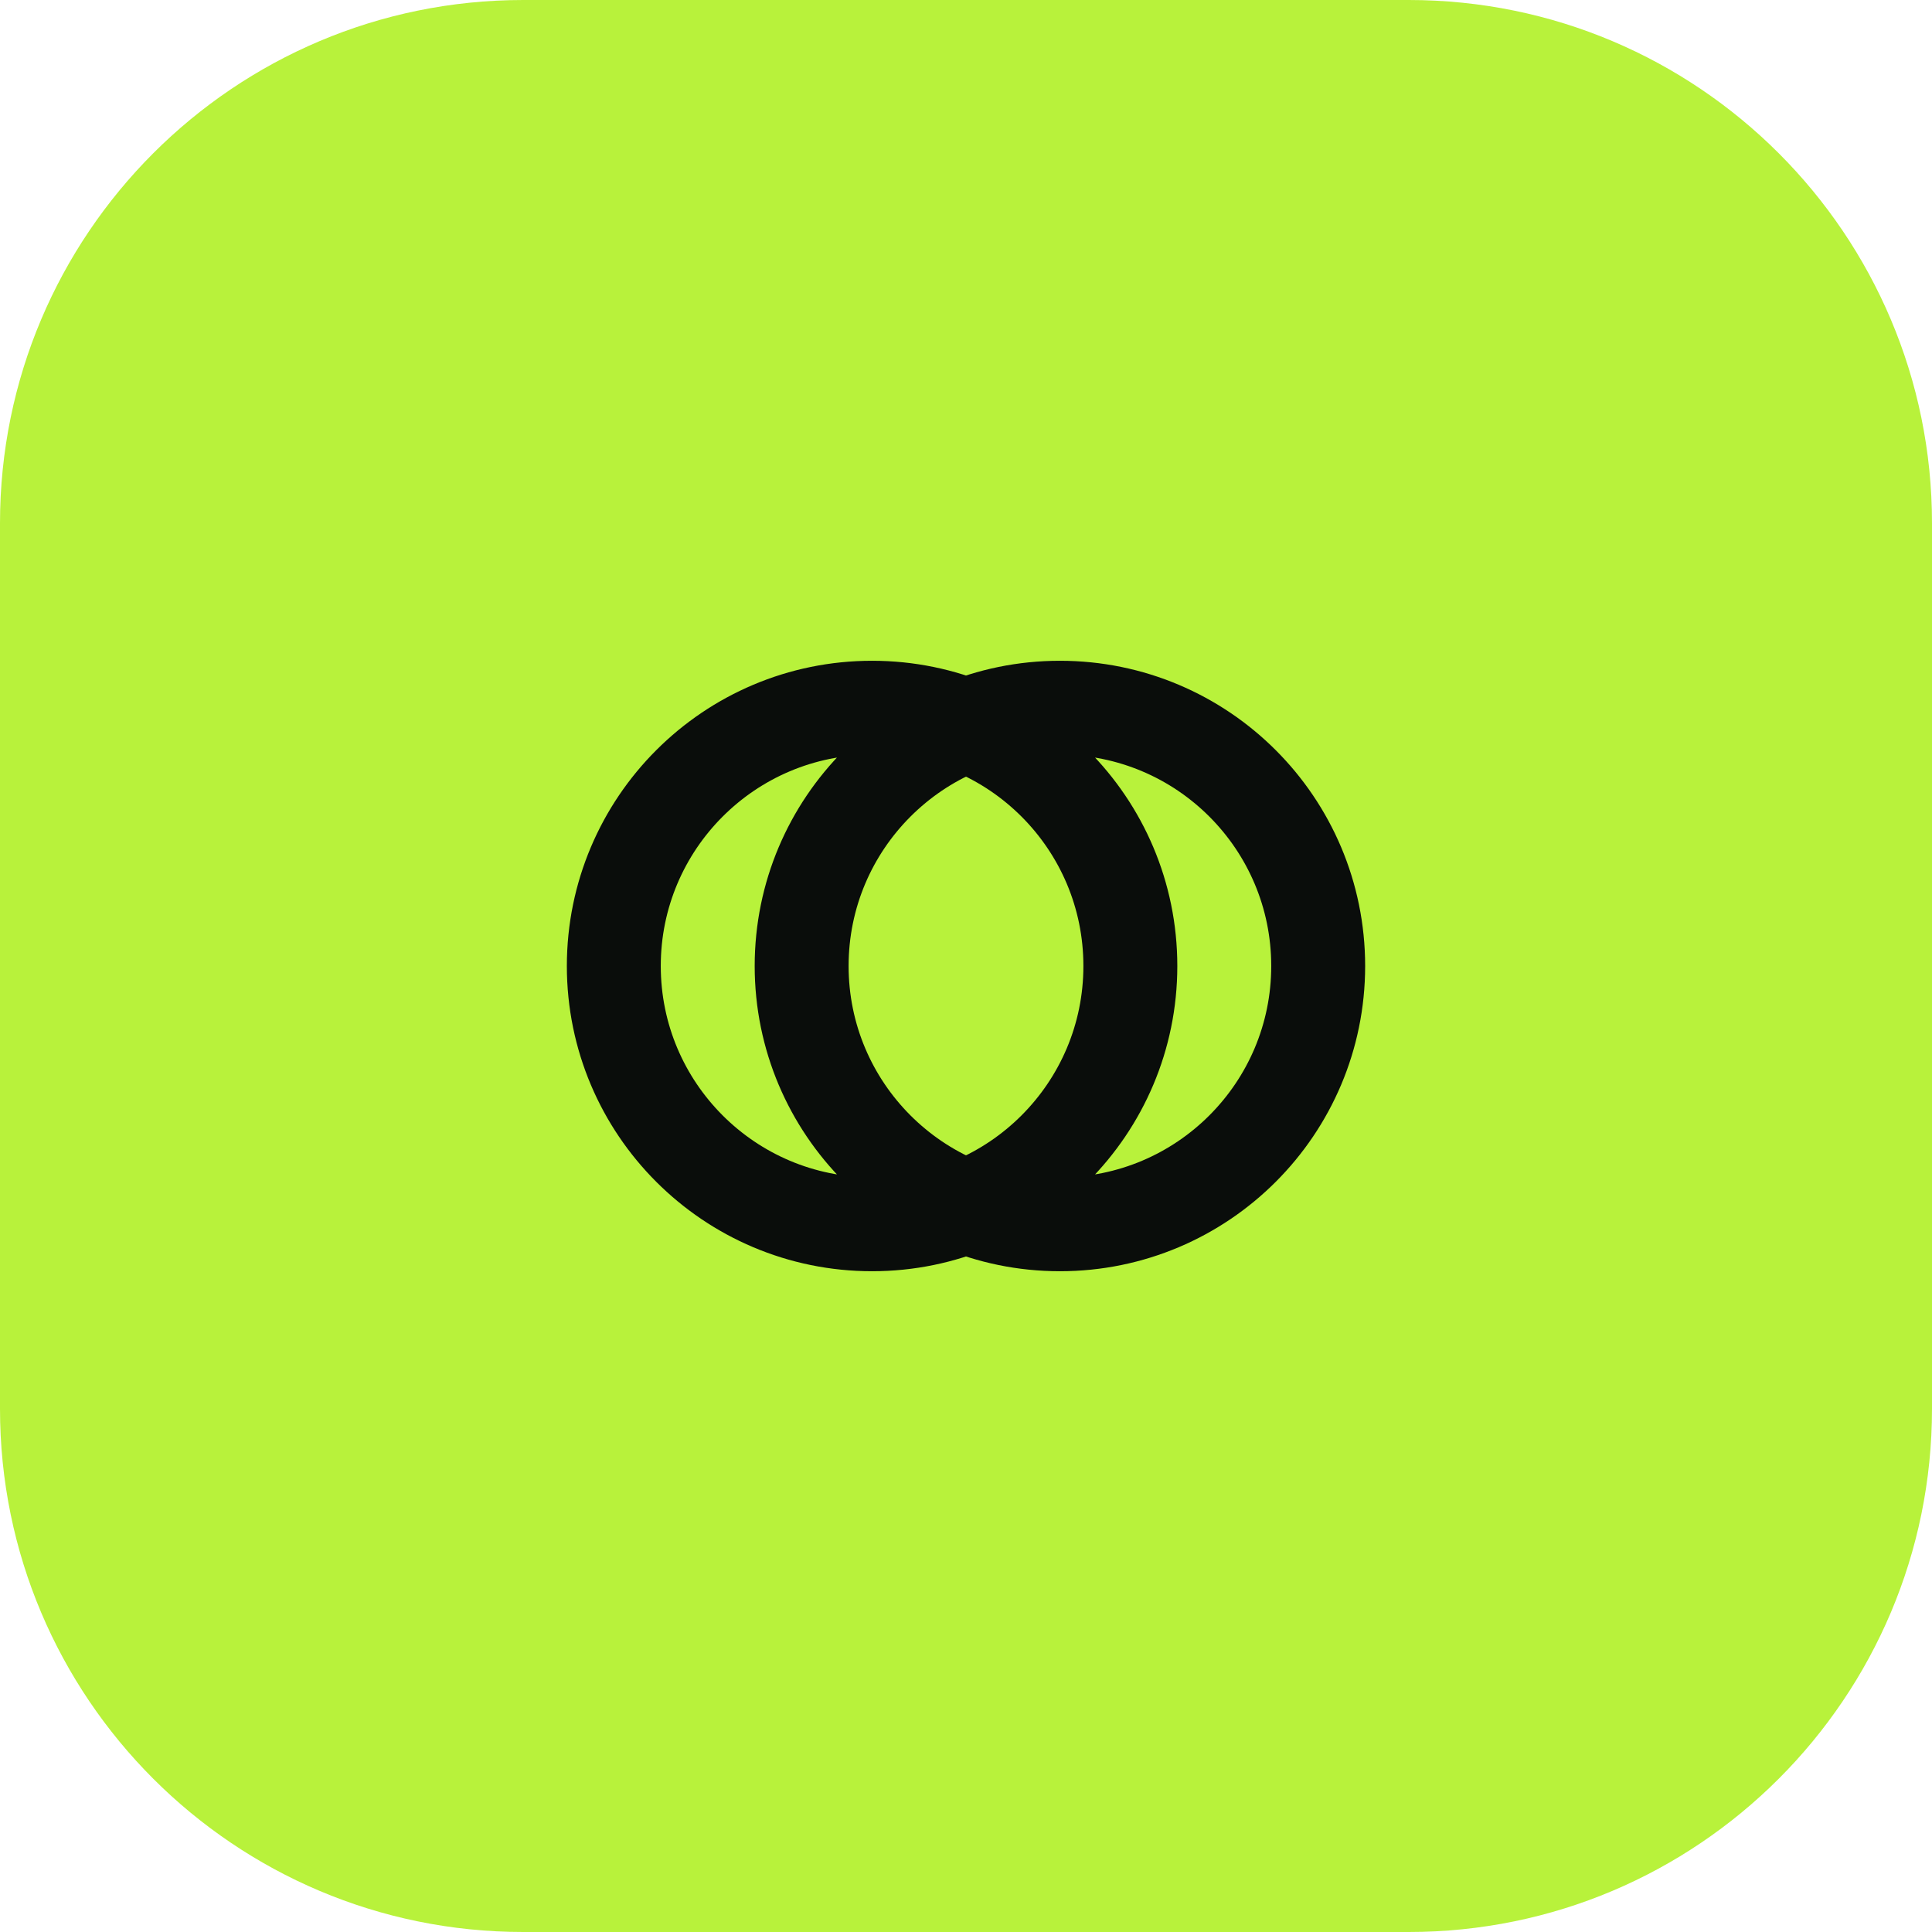
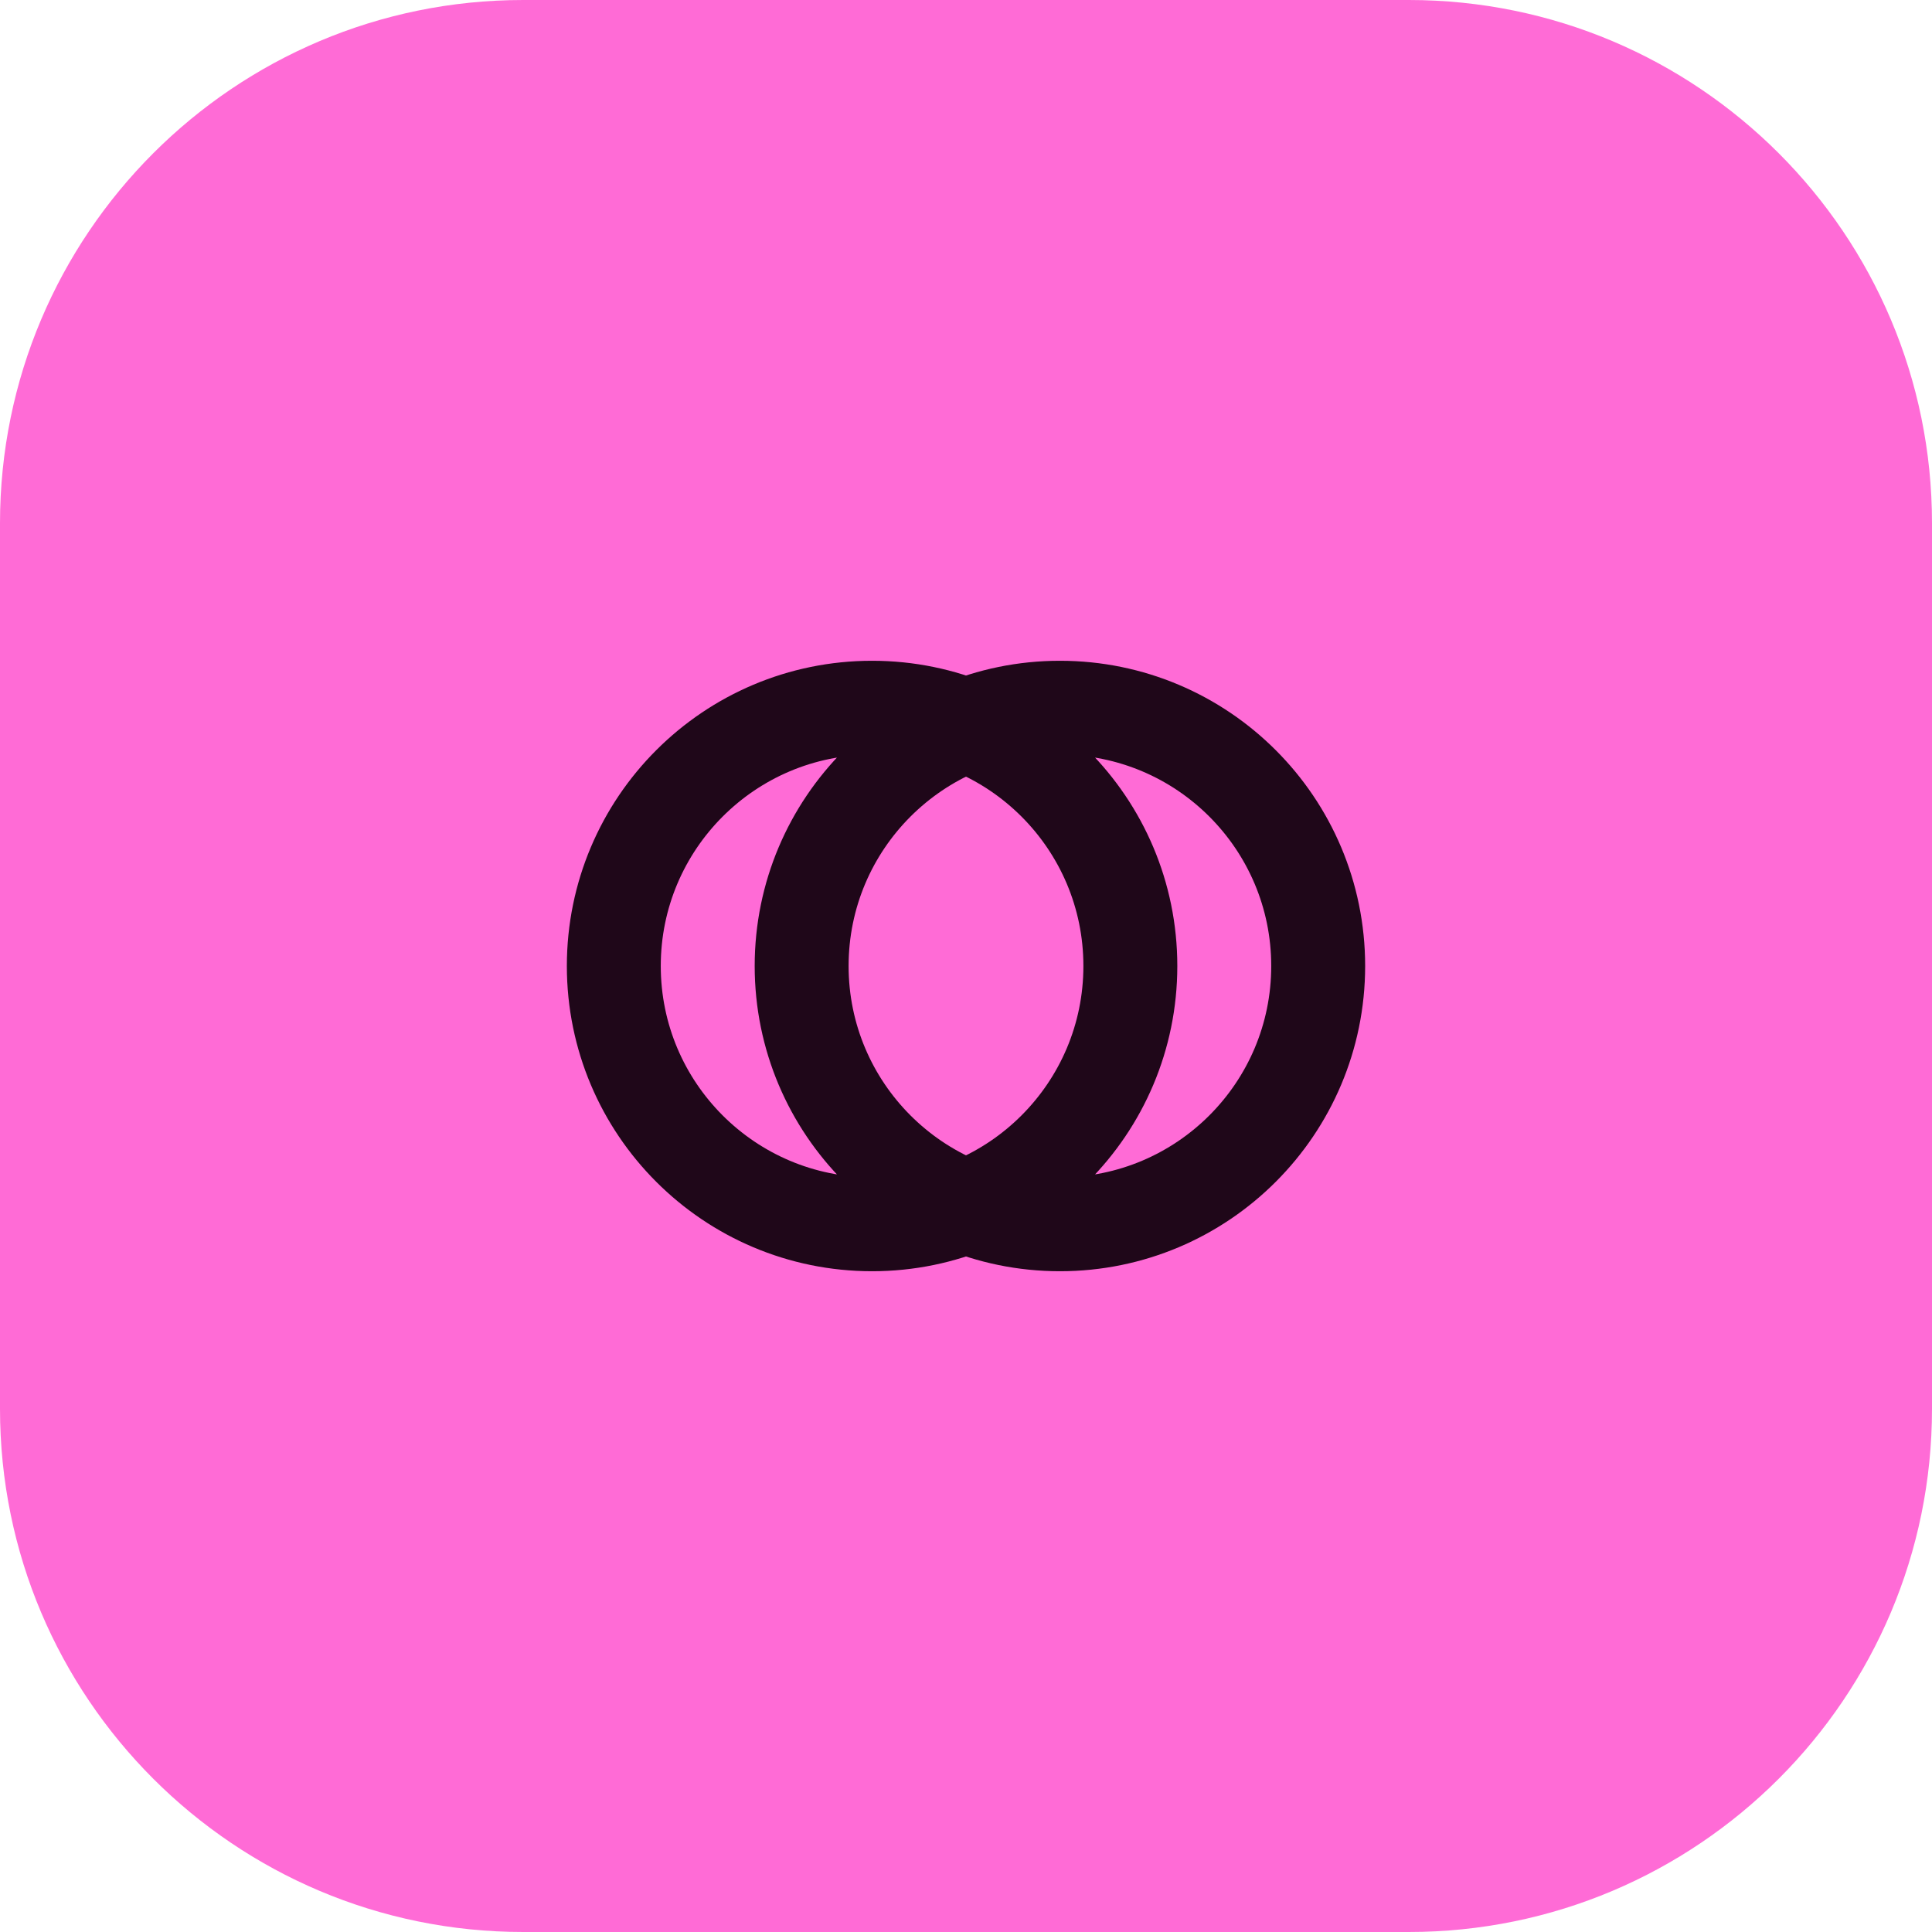
<svg xmlns="http://www.w3.org/2000/svg" width="96" height="96" viewBox="0 0 96 96" role="img">
-   <rect width="96" height="96" rx="26" fill="#B8F23B" />
-   <path transform="translate(20 20) scale(2.333333)" d="M10 6.5a5.5 5.5 0 1 0 0 11 5.5 5.5 0 0 0 0-11zM14 6.5a5.5 5.5 0 1 0 0 11 5.5 5.5 0 0 0 0-11z" fill="none" stroke="#0A0D0B" stroke-width="2" stroke-linecap="round" stroke-linejoin="round" />
+   <rect width="96" height="96" rx="26" fill="#ff6bd6" />
+   <path transform="translate(20 20) scale(2.333333)" d="M10 6.5a5.5 5.5 0 1 0 0 11 5.5 5.5 0 0 0 0-11zM14 6.5a5.5 5.5 0 1 0 0 11 5.5 5.5 0 0 0 0-11z" fill="none" stroke="#1f0719" stroke-width="2" stroke-linecap="round" stroke-linejoin="round" />
</svg>
